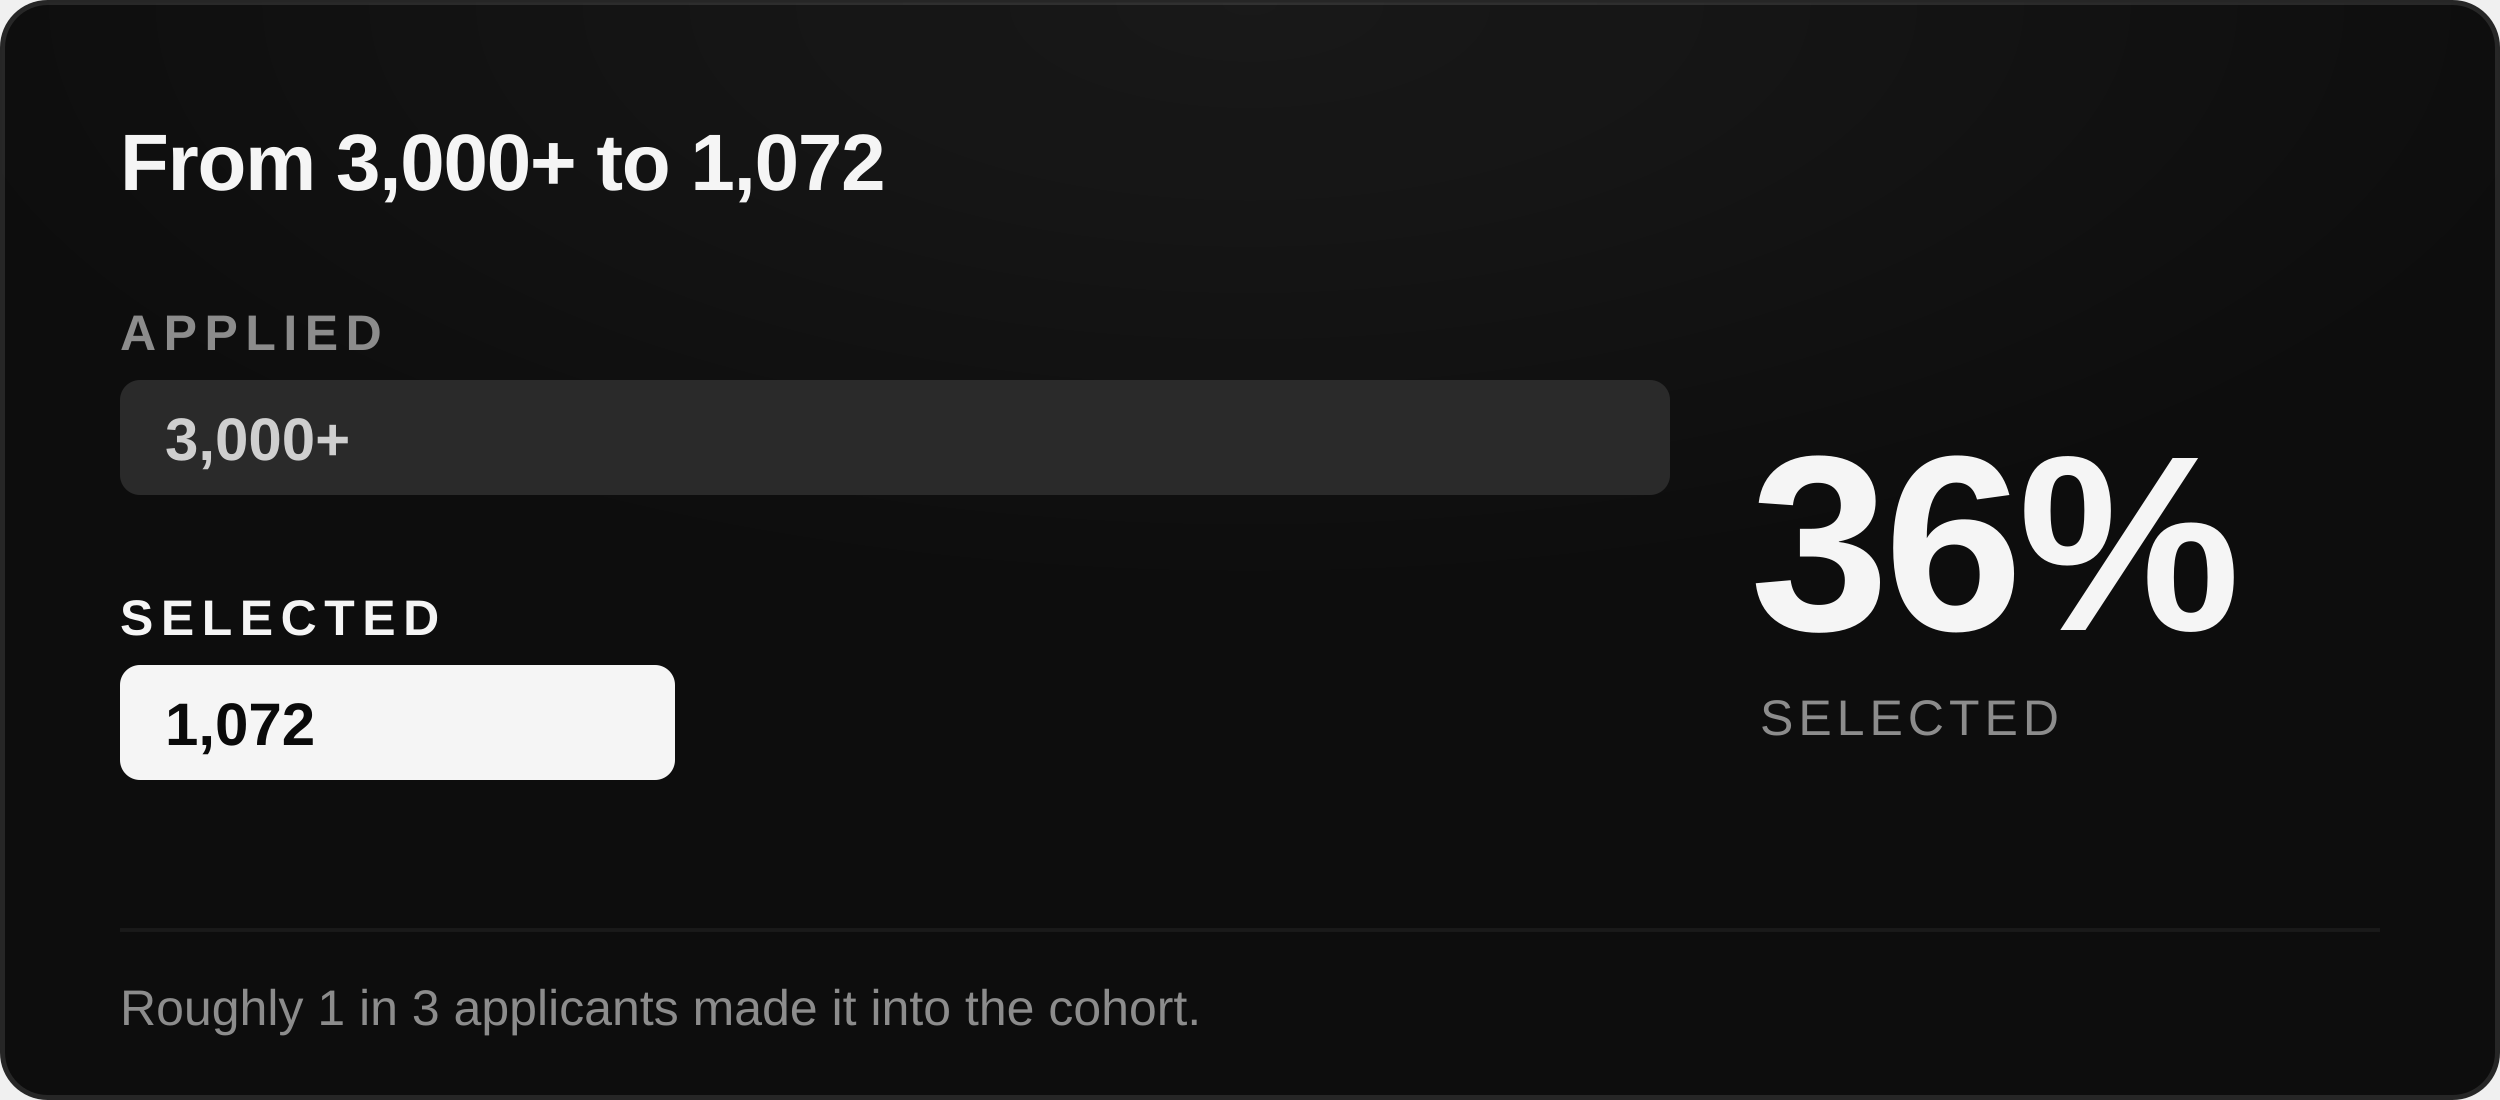
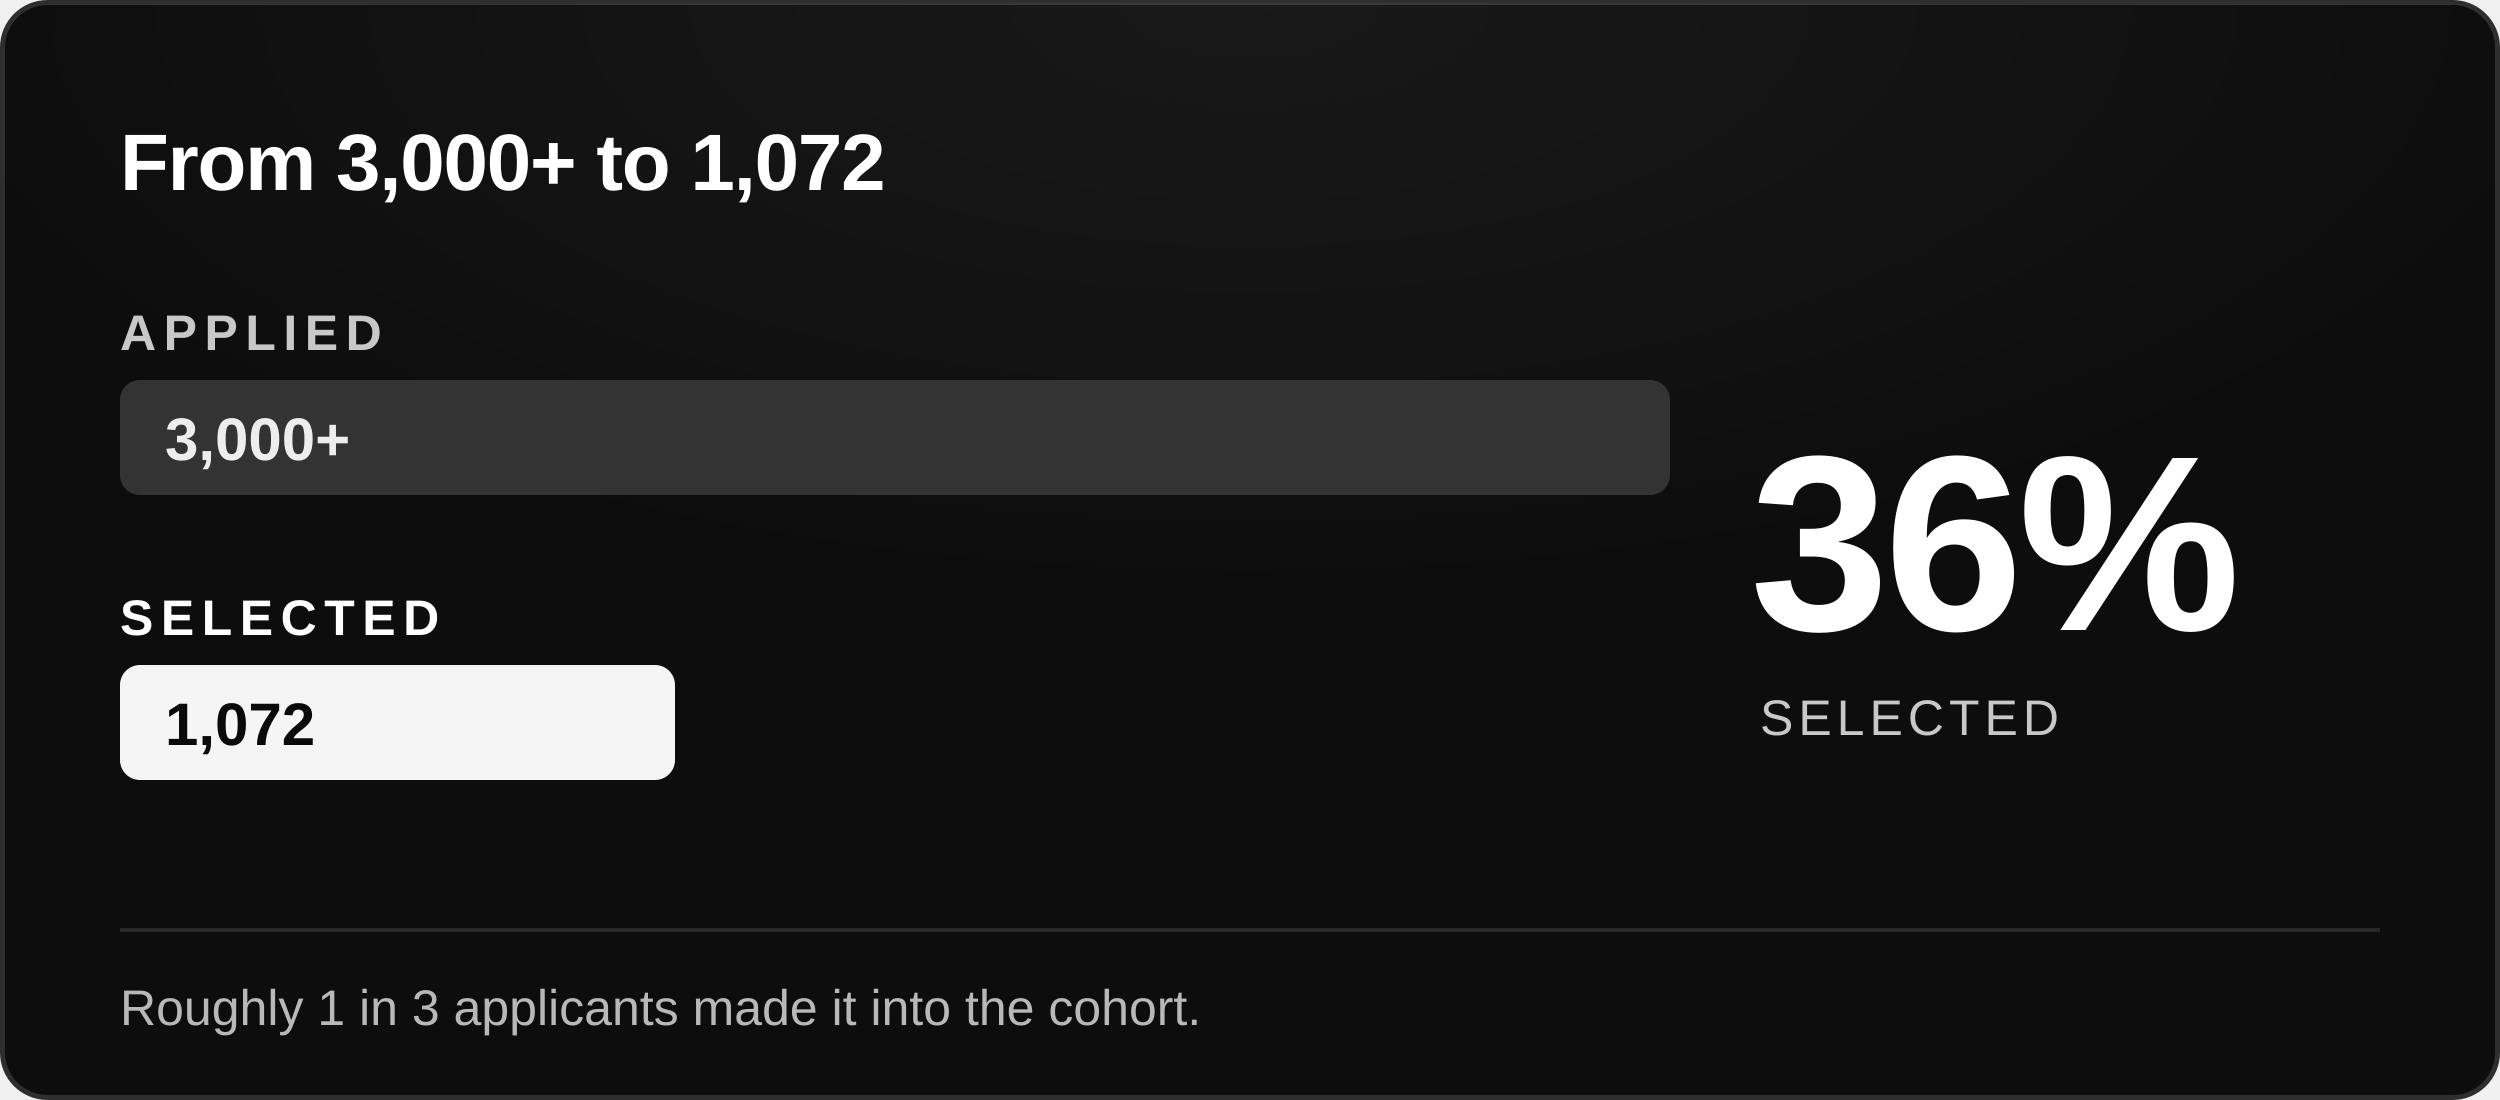
<svg xmlns="http://www.w3.org/2000/svg" width="1000" height="440" viewBox="0 0 1000 440" fill="none" role="img" aria-label="From over 3,000 applicants to 1,072 selected, about 36 percent">
  <defs>
    <radialGradient id="glowS" cx="50%" cy="0%" r="90%">
      <stop offset="0%" stop-color="#FFFFFF" stop-opacity="0.05" />
      <stop offset="60%" stop-color="#FFFFFF" stop-opacity="0" />
    </radialGradient>
  </defs>
-   <rect x="1" y="1" width="998" height="438" rx="18" fill="#0D0D0D" stroke="#262626" stroke-width="2" />
+   <rect x="1" y="1" width="998" height="438" rx="18" fill="#0D0D0D" stroke="#2E2E2E" stroke-width="2" />
  <rect x="1" y="1" width="998" height="438" rx="18" fill="url(#glowS)" />
-   <text x="48" y="76" font-family="'Helvetica Neue', Arial, sans-serif" font-size="32" font-weight="800" letter-spacing="-0.5" fill="#F5F5F5">From 3,000+ to 1,072</text>
-   <text x="48" y="140" font-family="'Helvetica Neue', Arial, sans-serif" font-size="20" font-weight="600" letter-spacing="3" fill="#8C8C8C">APPLIED</text>
-   <rect x="48" y="152" width="620" height="46" rx="8" fill="#2A2A2A" />
-   <text x="66" y="184" font-family="'Helvetica Neue', Arial, sans-serif" font-size="24" font-weight="800" fill="#CFCFCF">3,000+</text>
-   <text x="48" y="254" font-family="'Helvetica Neue', Arial, sans-serif" font-size="20" font-weight="600" letter-spacing="3" fill="#F5F5F5">SELECTED</text>
+   <text x="48" y="76" font-family="'Helvetica Neue', Arial, sans-serif" font-size="32" font-weight="800" letter-spacing="-0.5" fill="#FFFFFF">From 3,000+ to 1,072</text>
+   <text x="48" y="140" font-family="'Helvetica Neue', Arial, sans-serif" font-size="20" font-weight="600" letter-spacing="3" fill="#C8C8C8">APPLIED</text>
+   <rect x="48" y="152" width="620" height="46" rx="8" fill="#333333" />
+   <text x="66" y="184" font-family="'Helvetica Neue', Arial, sans-serif" font-size="24" font-weight="800" fill="#EDEDED">3,000+</text>
+   <text x="48" y="254" font-family="'Helvetica Neue', Arial, sans-serif" font-size="20" font-weight="600" letter-spacing="3" fill="#FFFFFF">SELECTED</text>
  <rect x="48" y="266" width="222" height="46" rx="8" fill="#F5F5F5" />
  <text x="66" y="298" font-family="'Helvetica Neue', Arial, sans-serif" font-size="24" font-weight="800" fill="#0A0A0A">1,072</text>
-   <text x="700" y="252" font-family="'Helvetica Neue', Arial, sans-serif" font-size="100" font-weight="800" letter-spacing="-2" fill="#F5F5F5">36%</text>
-   <text x="704" y="294" font-family="'Helvetica Neue', Arial, sans-serif" font-size="20" letter-spacing="2" fill="#8C8C8C">SELECTED</text>
-   <line x1="48" y1="372" x2="952" y2="372" stroke="#1A1A1A" stroke-width="1.5" />
-   <text x="48" y="410" font-family="'Helvetica Neue', Arial, sans-serif" font-size="20" fill="#8C8C8C">Roughly 1 in 3 applicants made it into the cohort.</text>
+   <text x="700" y="252" font-family="'Helvetica Neue', Arial, sans-serif" font-size="100" font-weight="800" letter-spacing="-2" fill="#FFFFFF">36%</text>
+   <text x="704" y="294" font-family="'Helvetica Neue', Arial, sans-serif" font-size="20" letter-spacing="2" fill="#C8C8C8">SELECTED</text>
+   <line x1="48" y1="372" x2="952" y2="372" stroke="#2A2A2A" stroke-width="1.5" />
+   <text x="48" y="410" font-family="'Helvetica Neue', Arial, sans-serif" font-size="20" fill="#B8B8B8">Roughly 1 in 3 applicants made it into the cohort.</text>
</svg>
